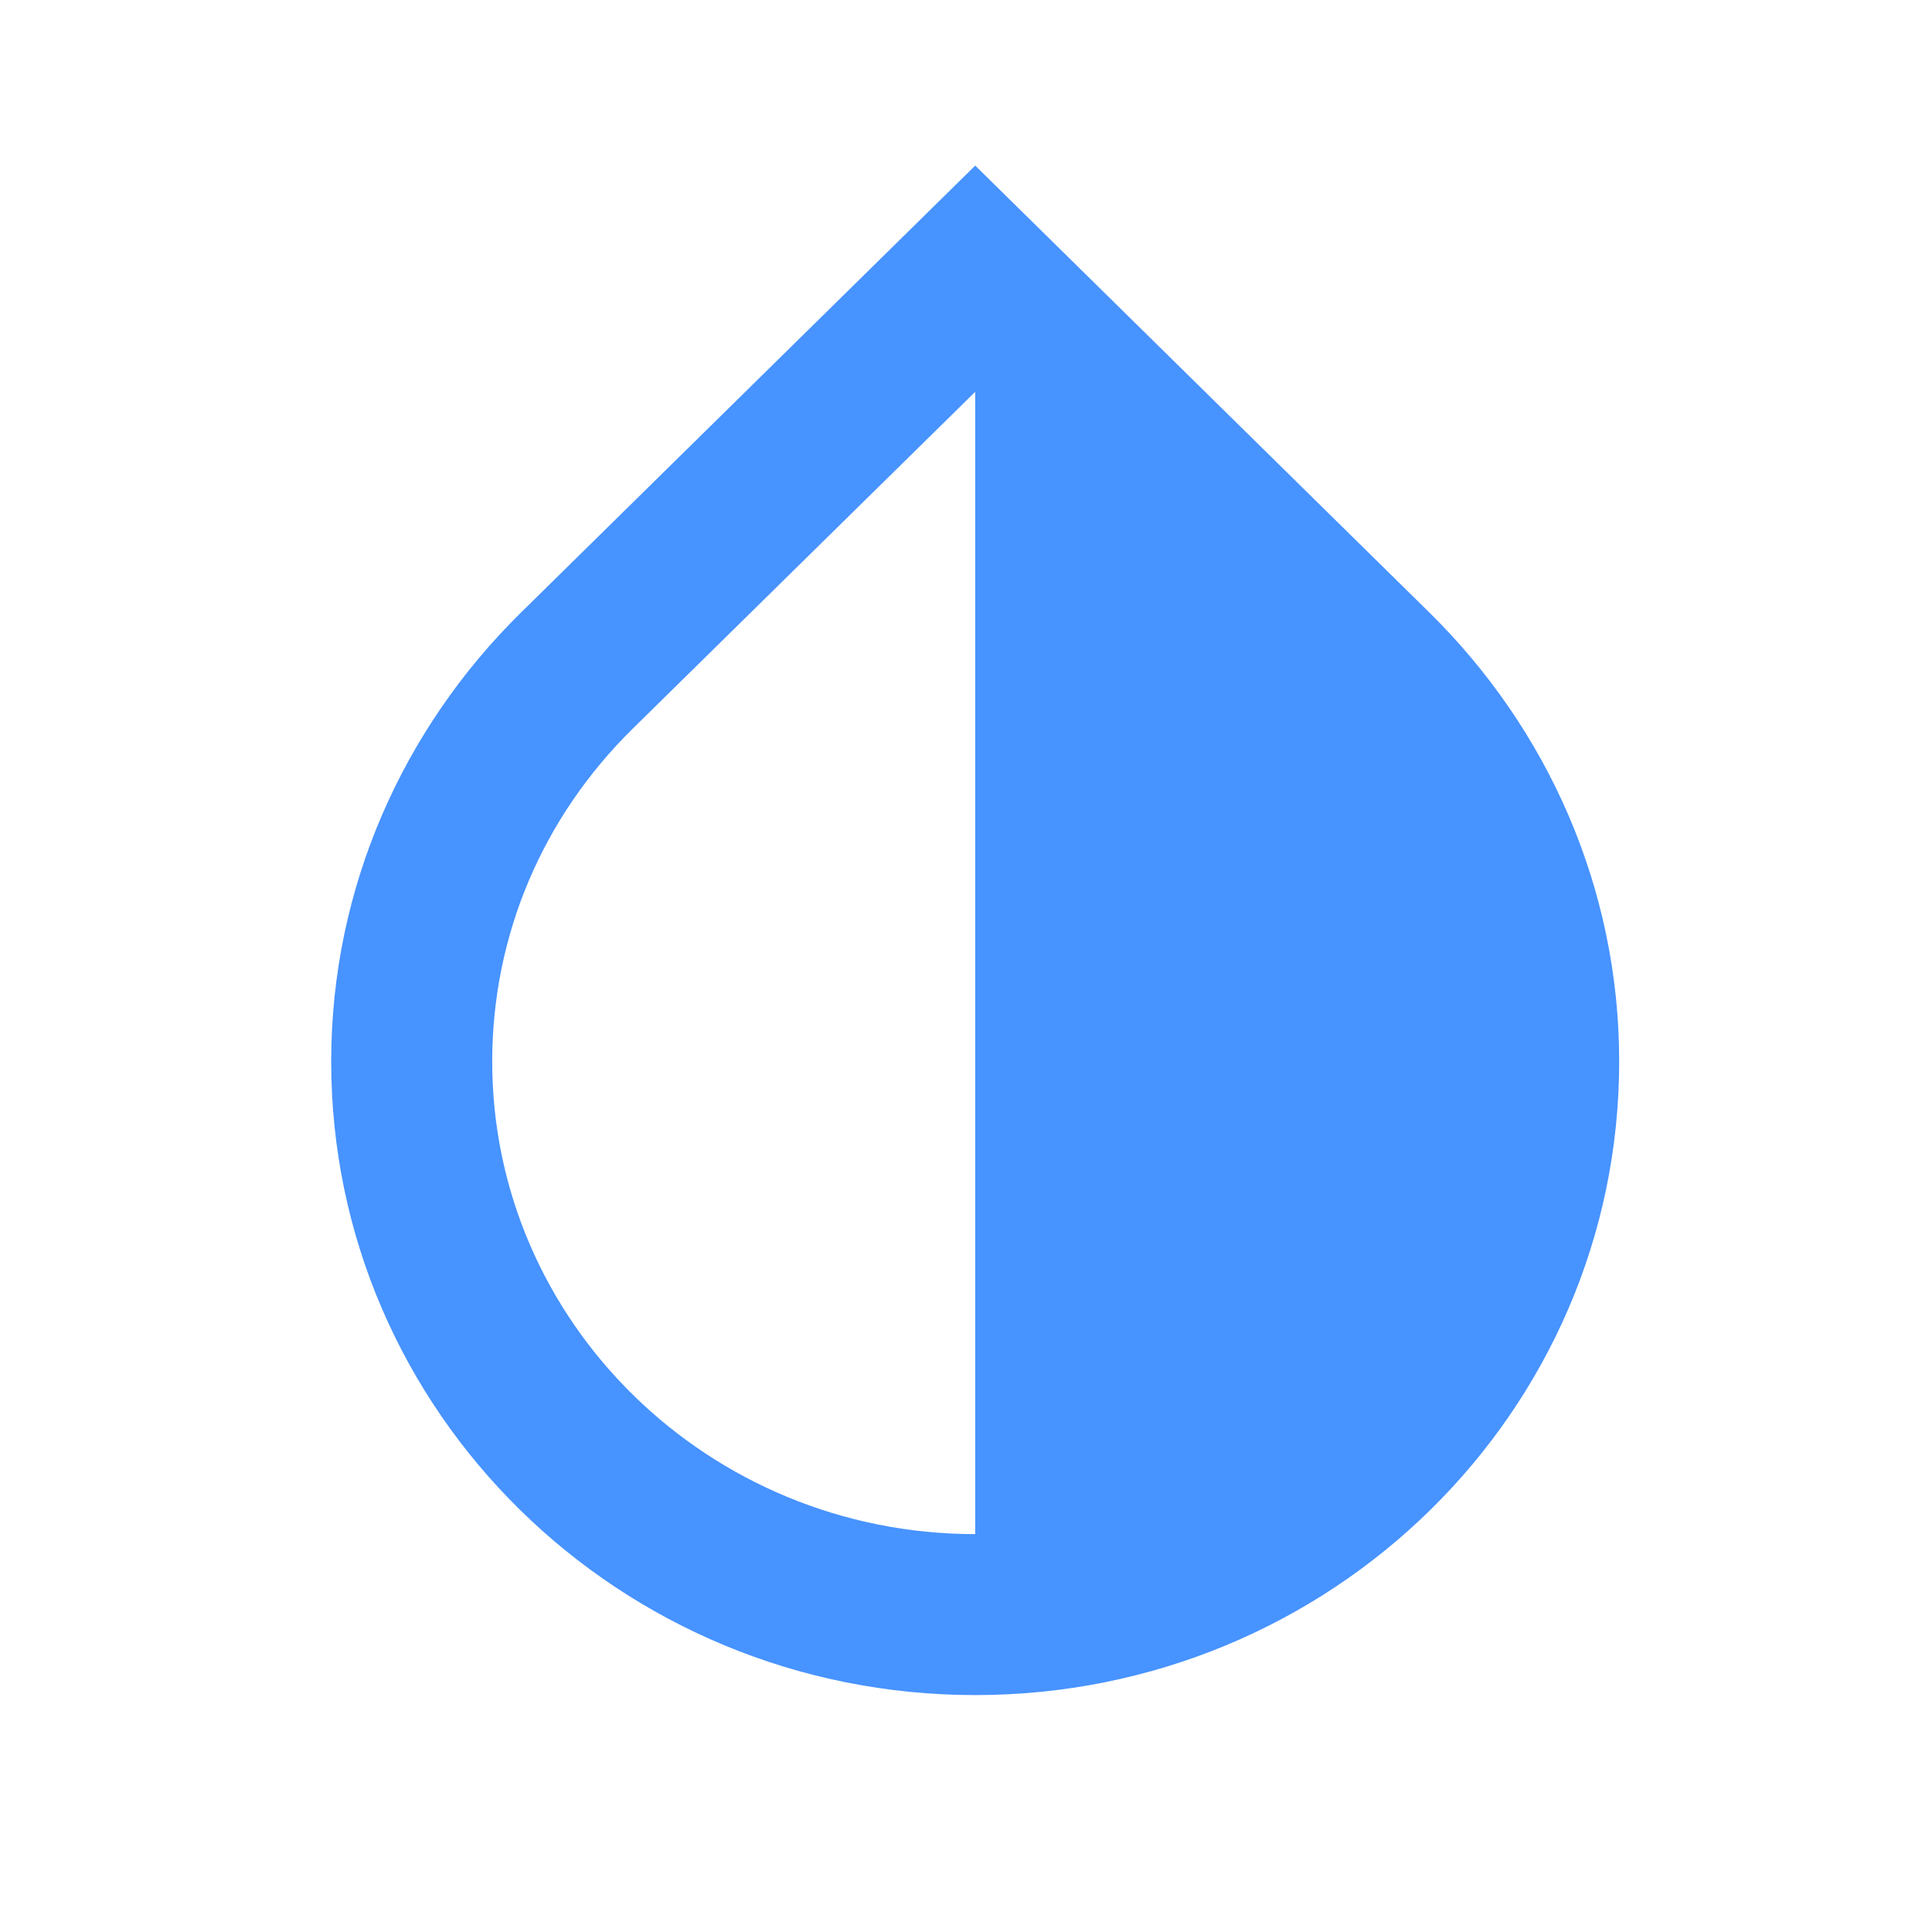
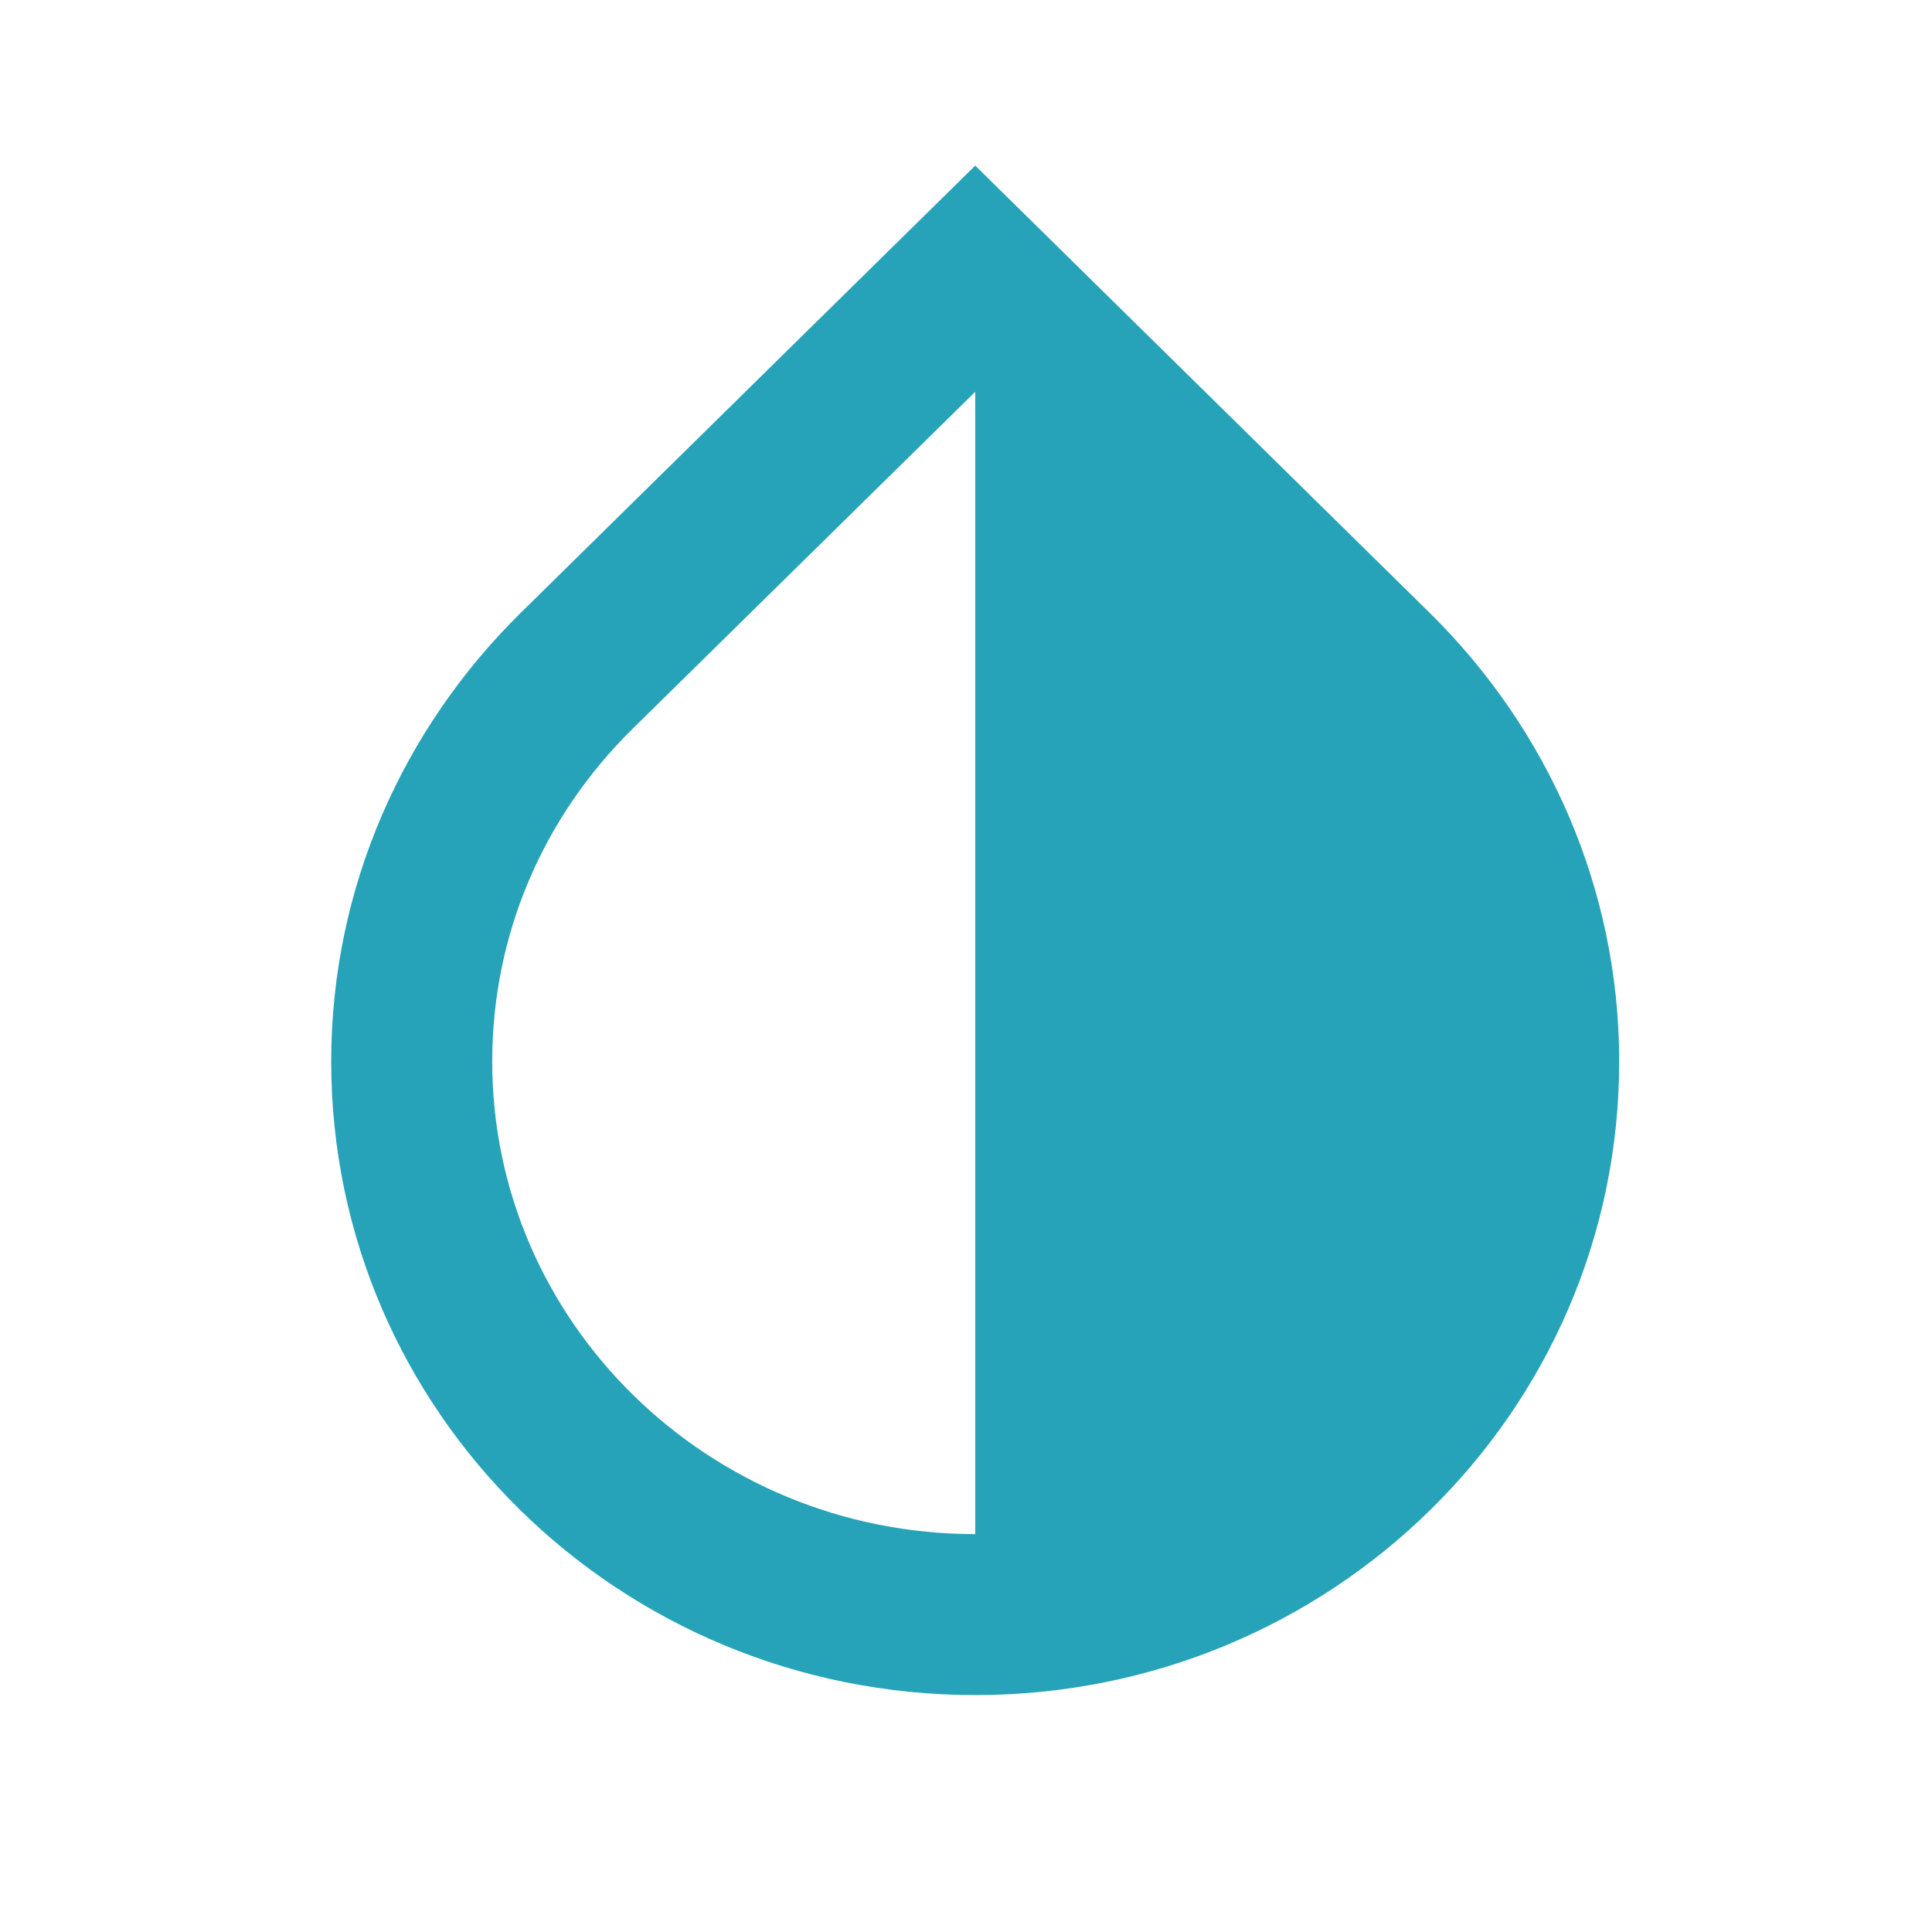
<svg xmlns="http://www.w3.org/2000/svg" width="35" height="35" viewBox="0 0 35 35" fill="none">
-   <path d="M17.667 7.098V27.792C12.84 27.792 8.917 23.956 8.917 19.231C8.917 16.956 9.821 14.812 11.469 13.194L17.667 7.098ZM17.667 3L9.427 11.108C7.312 13.194 6 16.067 6 19.231C6 25.575 11.221 30.708 17.667 30.708C24.113 30.708 29.333 25.575 29.333 19.231C29.333 16.067 28.021 13.194 25.906 11.108L17.667 3Z" fill="#4793FF" />
+   <path d="M17.667 7.098V27.792C12.84 27.792 8.917 23.956 8.917 19.231C8.917 16.956 9.821 14.812 11.469 13.194L17.667 7.098ZM17.667 3L9.427 11.108C7.312 13.194 6 16.067 6 19.231C6 25.575 11.221 30.708 17.667 30.708C24.113 30.708 29.333 25.575 29.333 19.231C29.333 16.067 28.021 13.194 25.906 11.108L17.667 3Z" fill="#26a3b9" />
</svg>
